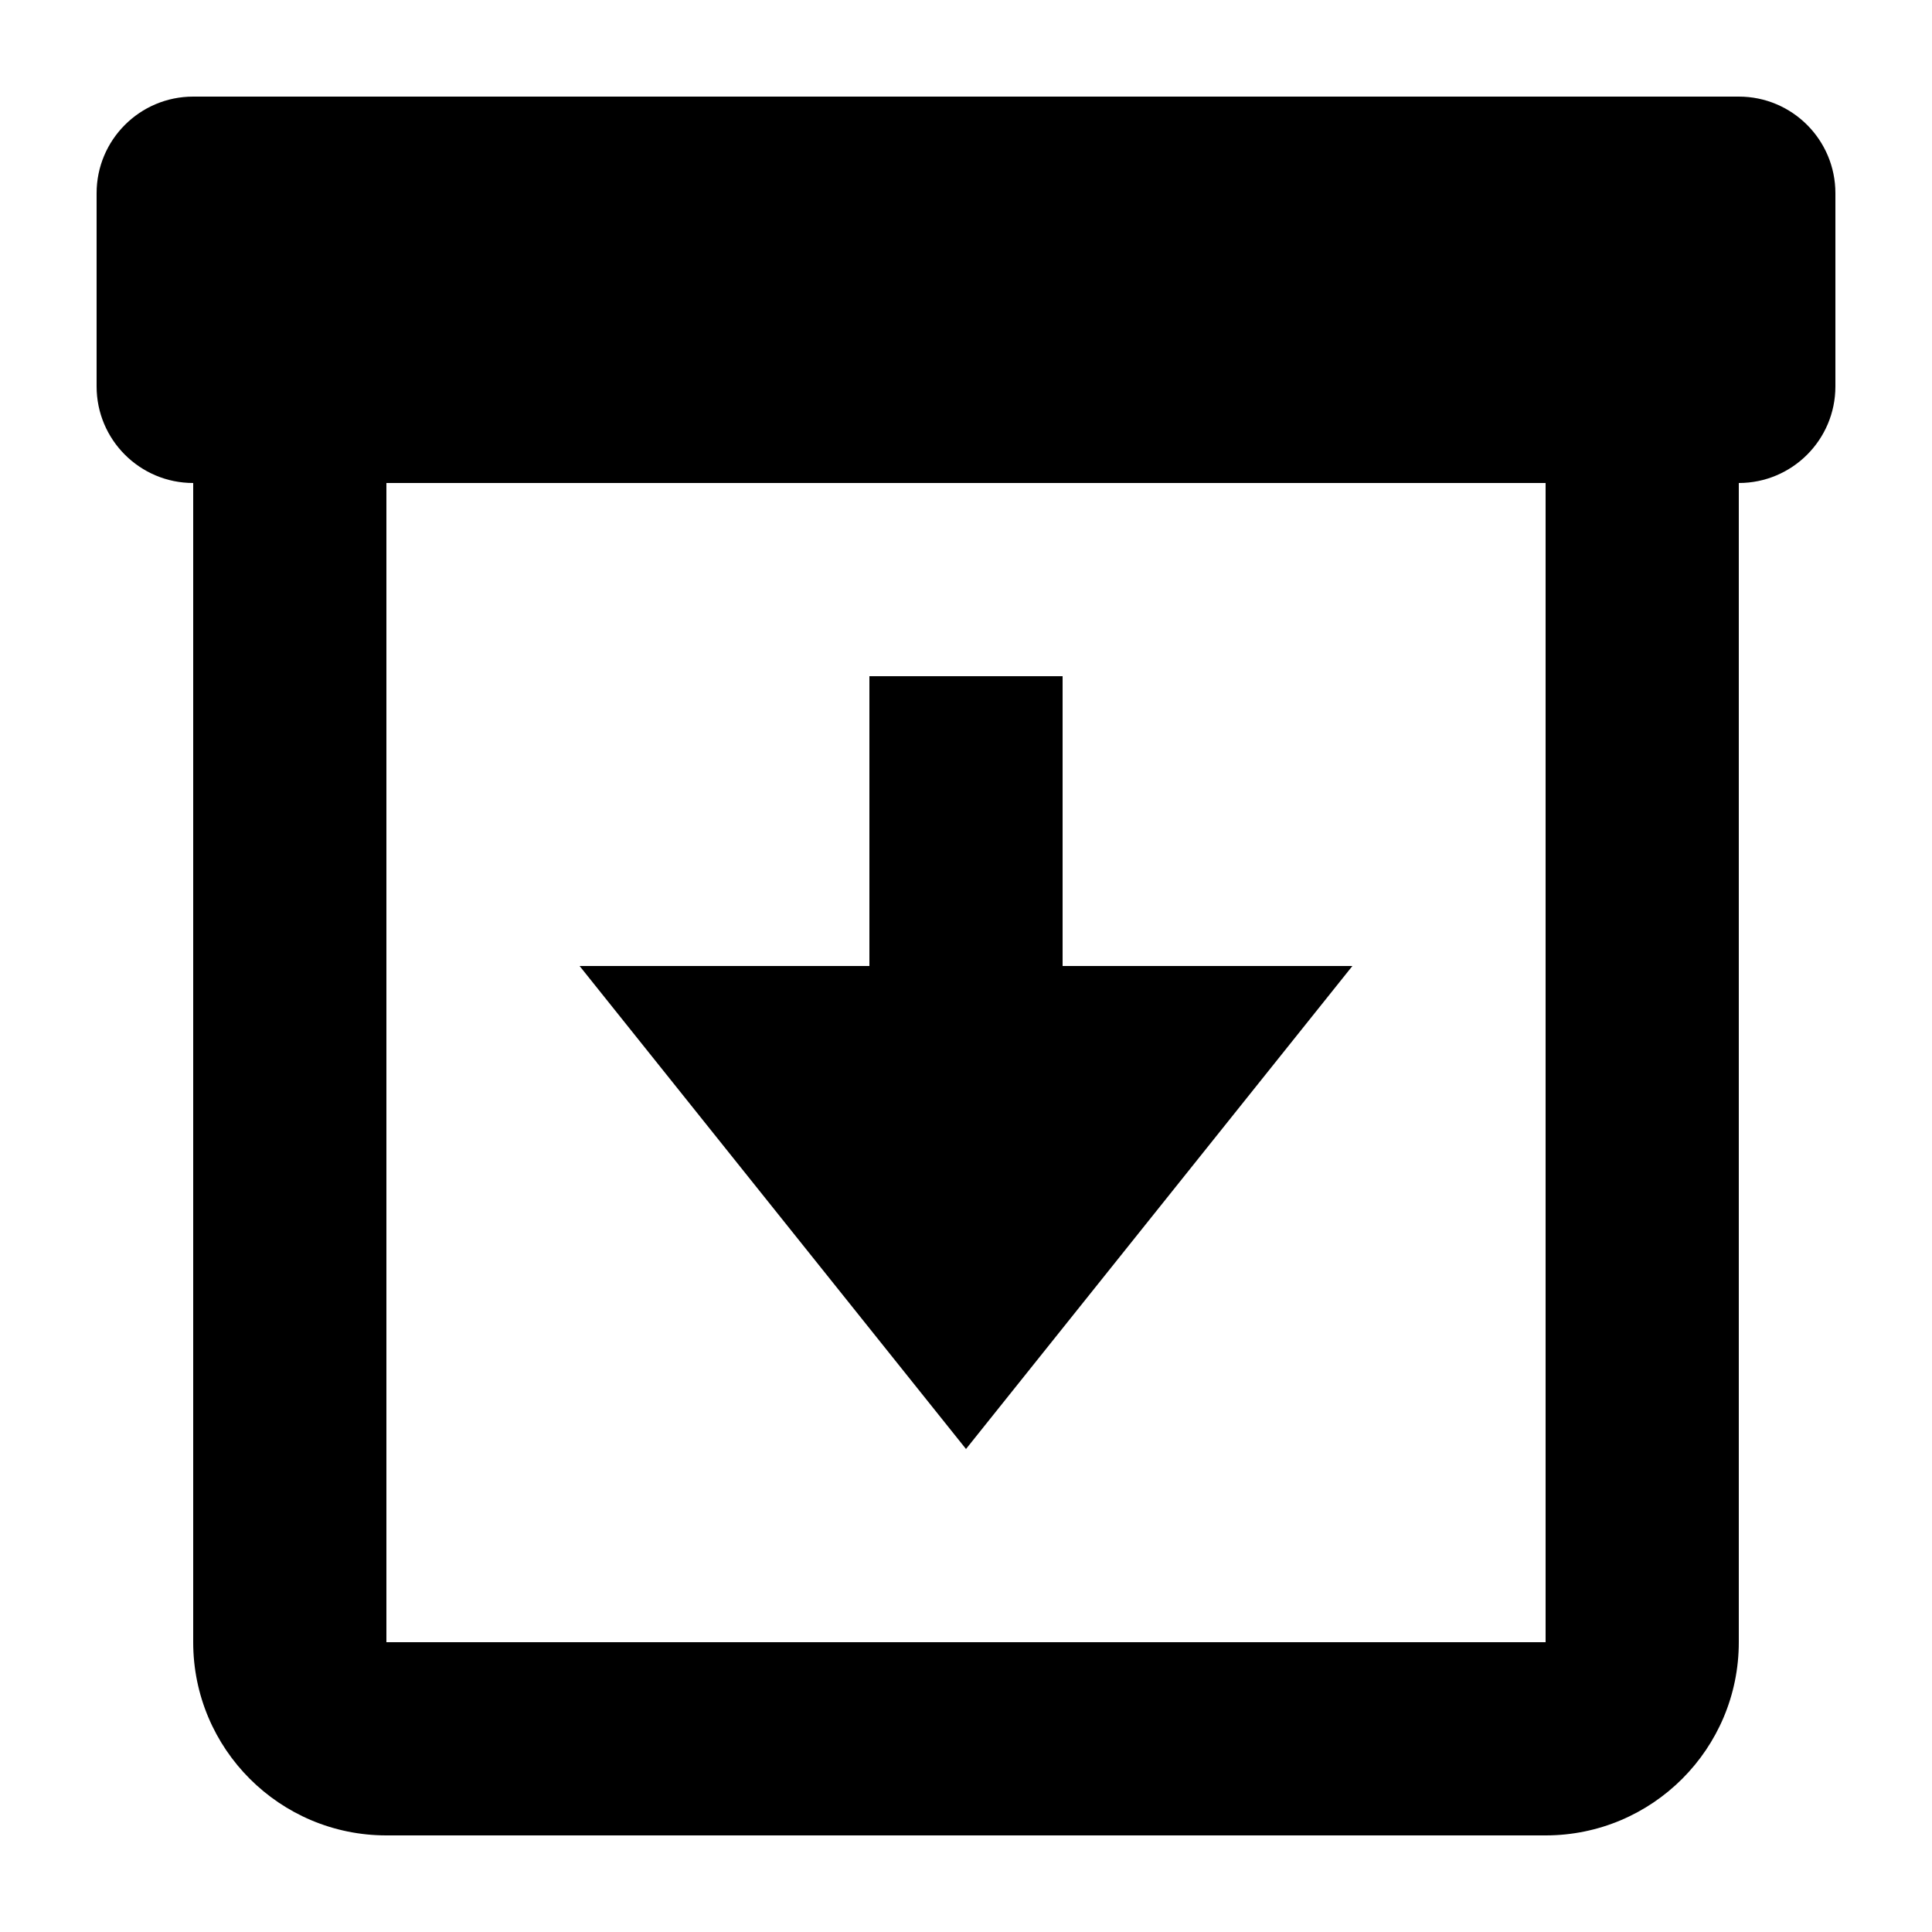
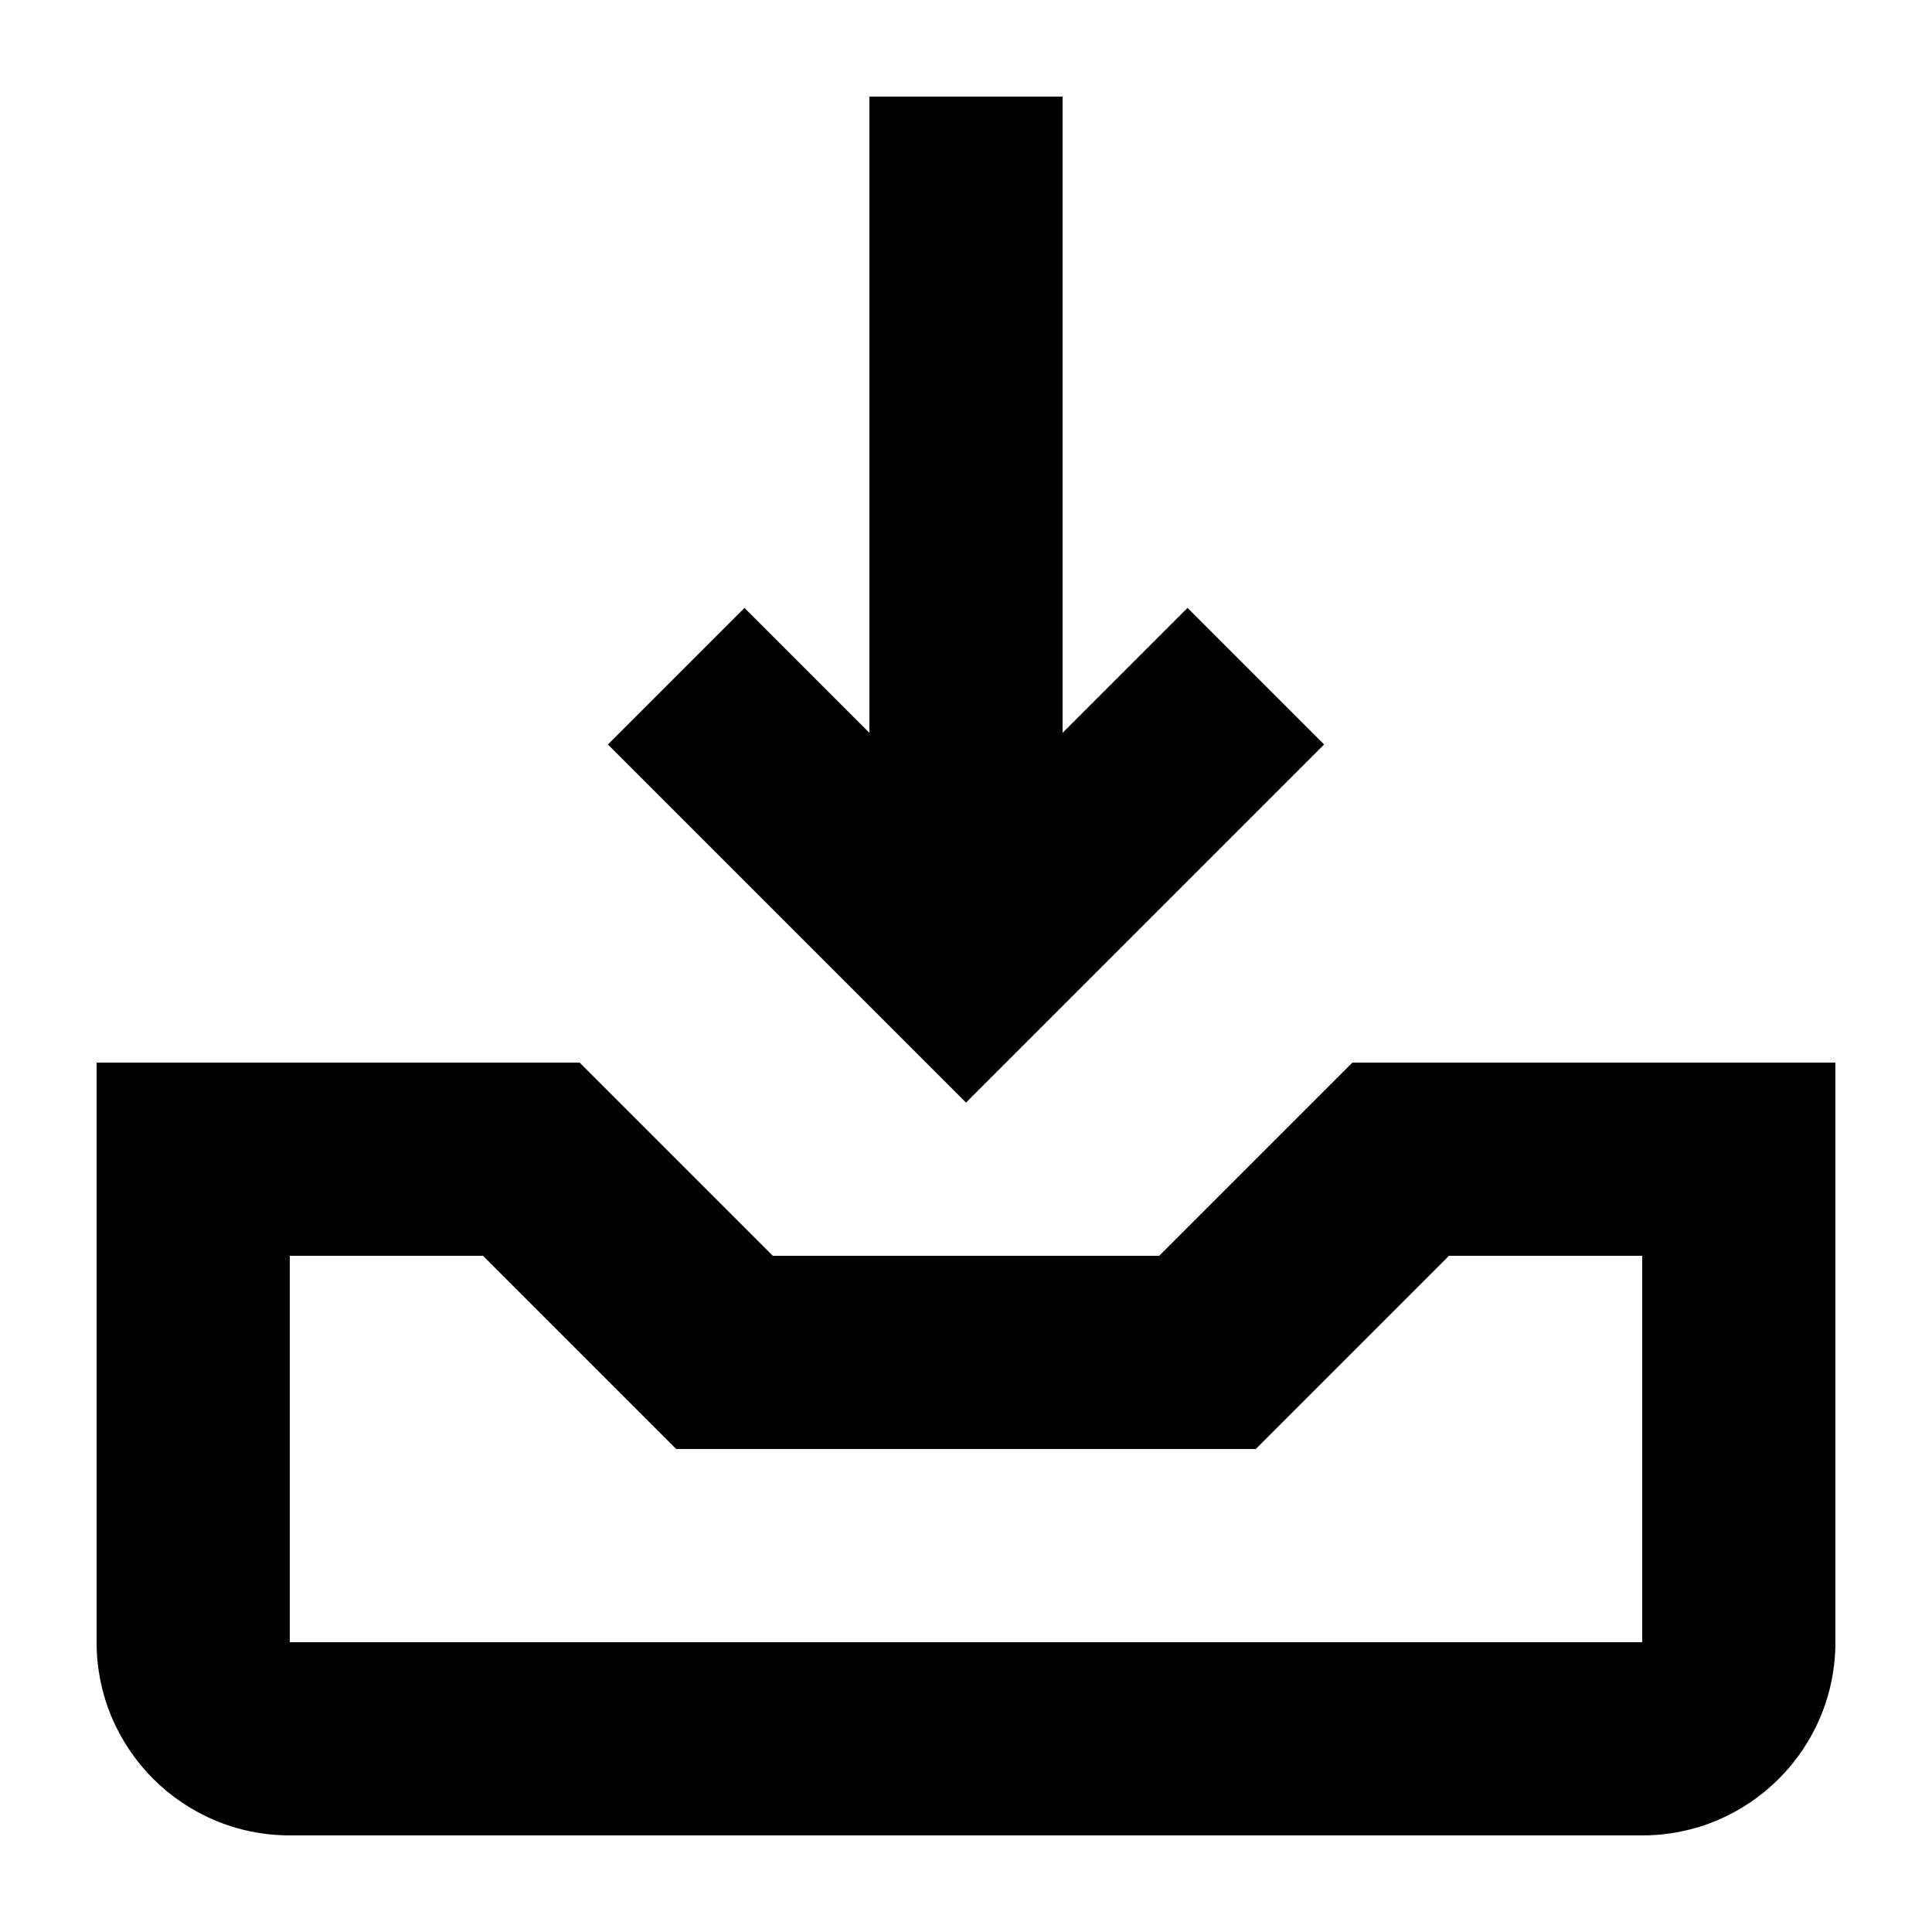
<svg xmlns="http://www.w3.org/2000/svg" width="20" height="20" viewBox="0 0 20 20">
-   <path d="M2 1h16a1 1 0 011 1v2a1 1 0 01-1 1H2a1 1 0 01-1-1V2a1 1 0 011-1z" />
-   <path d="M2 5v12a2 2 0 002 2h12a2 2 0 002-2V5h-2v12H4V5z" />
-   <path d="M9 7h2v3h3l-4 5-4-5h3z" />
+   <path d="M1 11v6a2 2 0 002 2h14a2 2 0 002-2v-6h-2v6H3v-6zm2 0h3l2 2h4l2-2h3v2h-2l-2 2H7l-2-2H3z" />
+   <path d="M9 1h2v6.586l1.293-1.293 1.414 1.414L10 11.414 6.293 7.707l1.414-1.414L9 7.586z" />
</svg>
